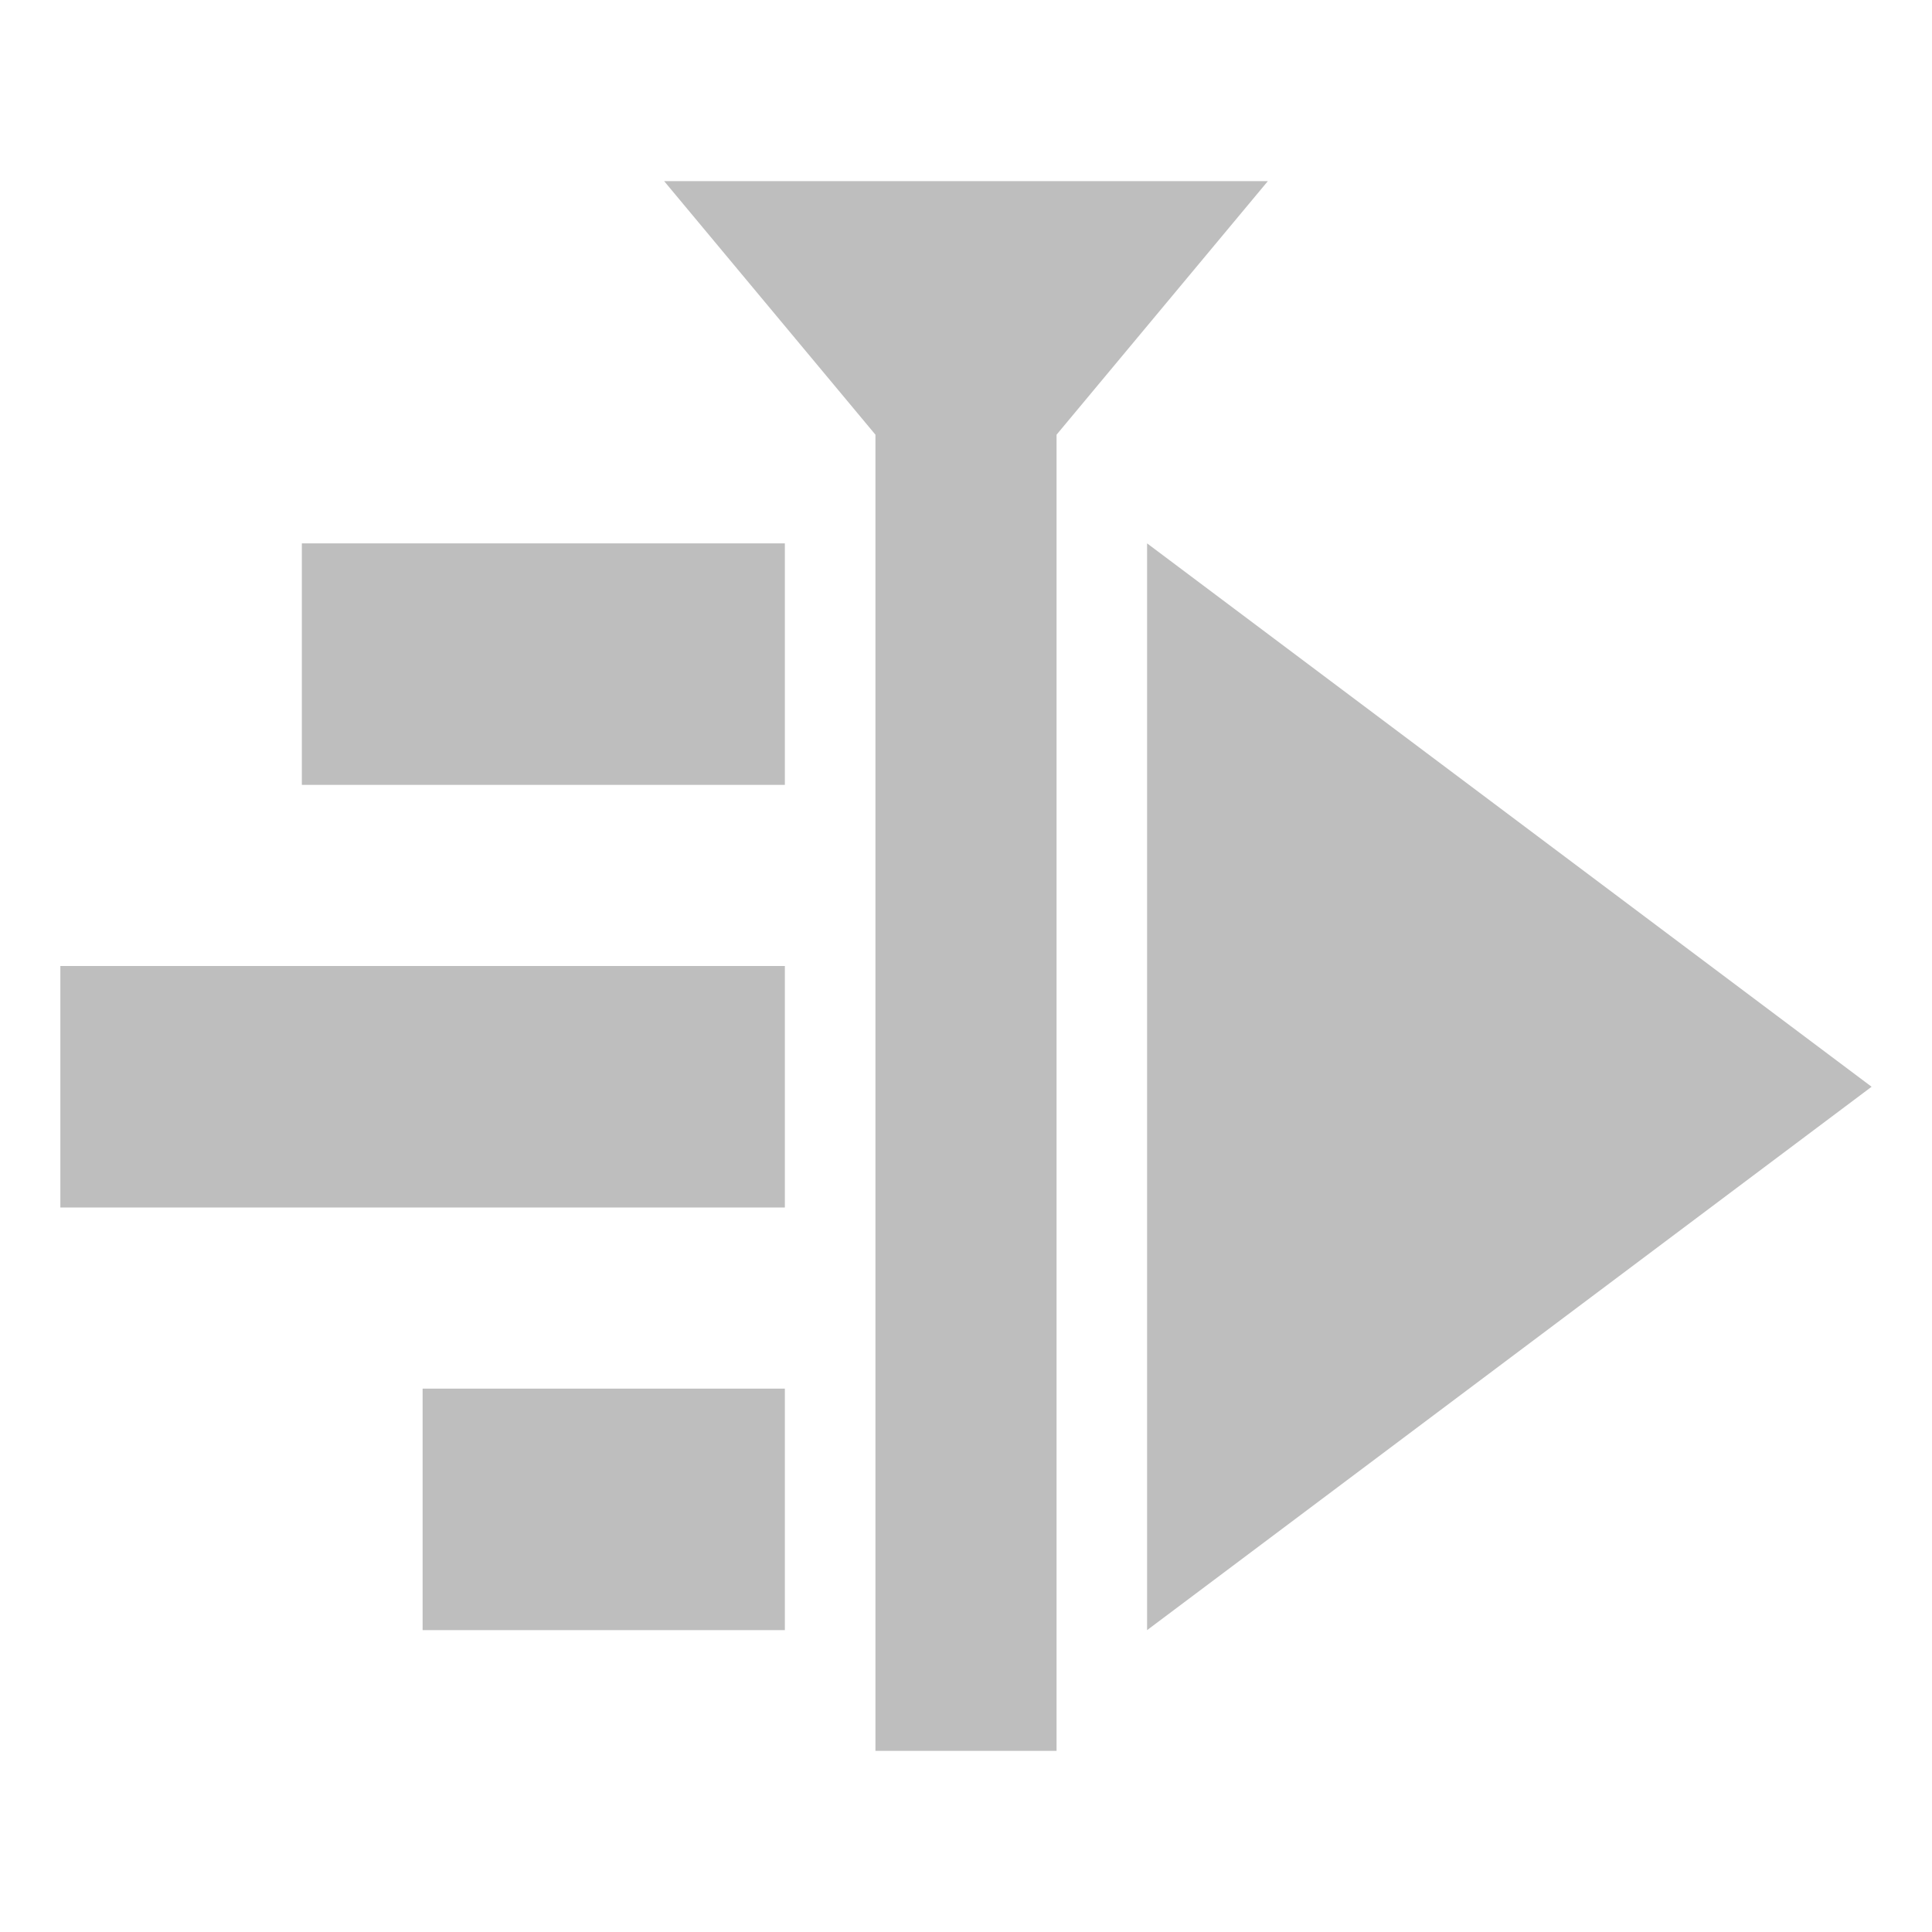
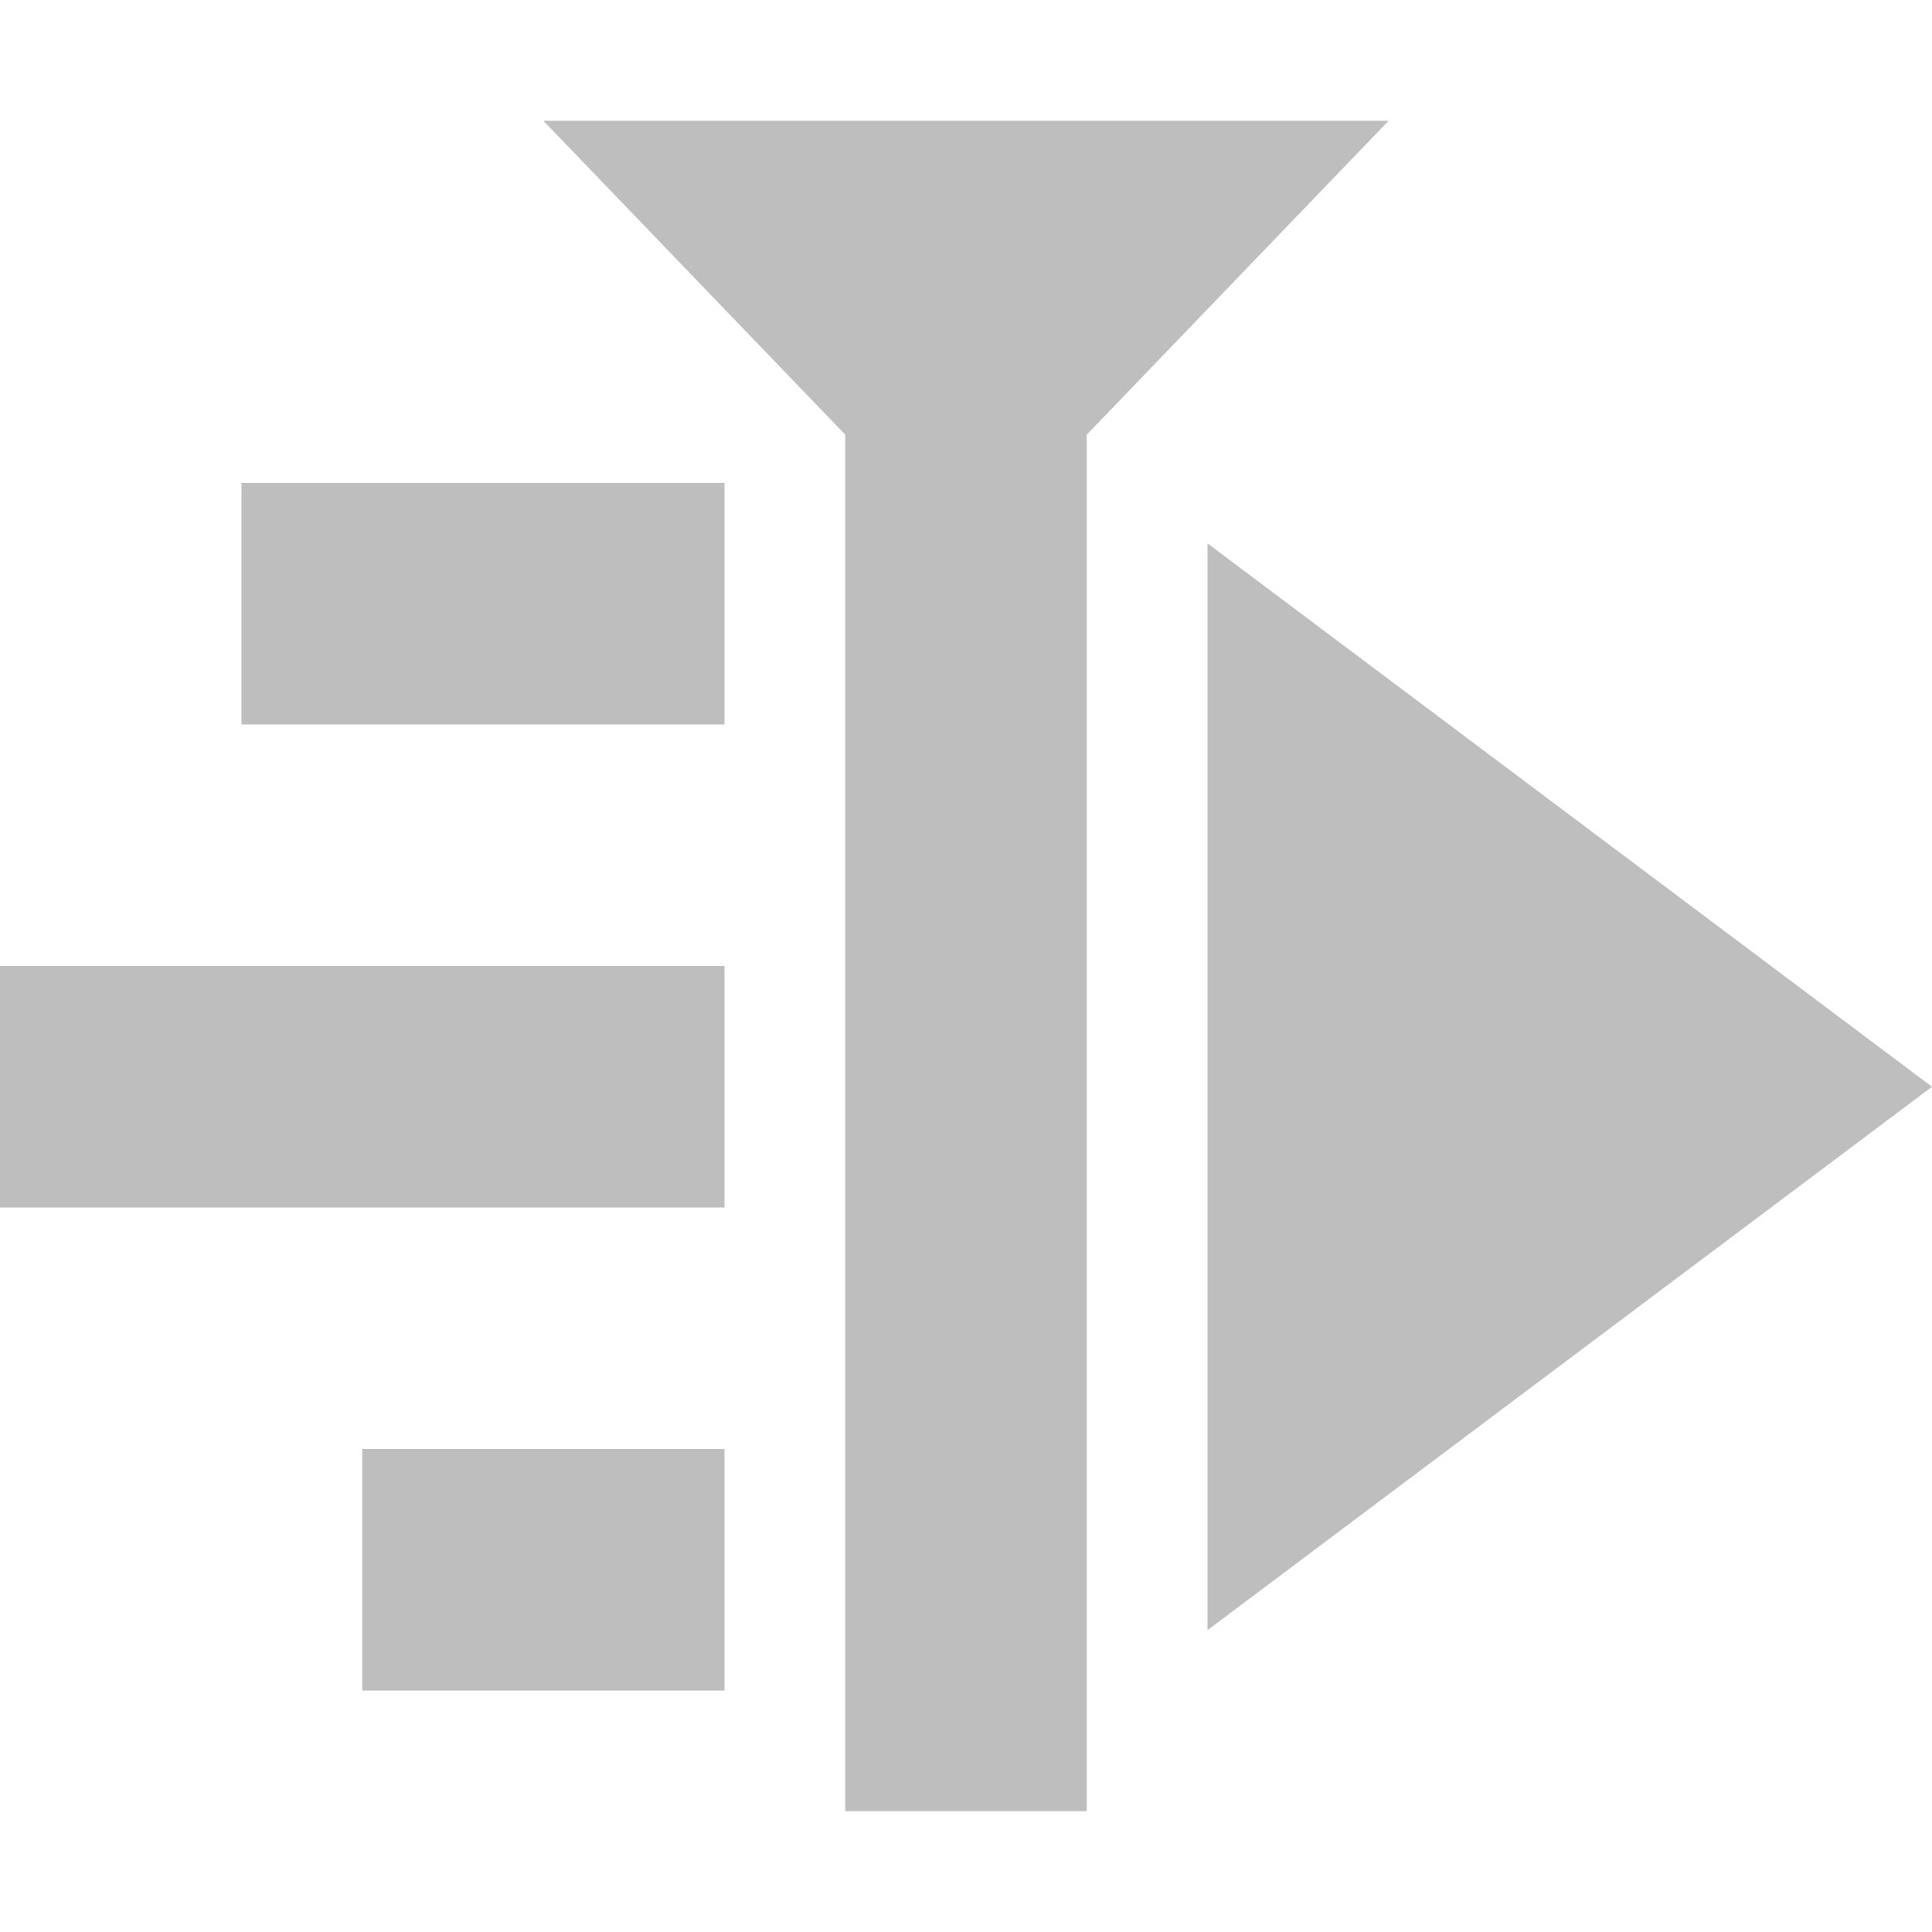
<svg xmlns="http://www.w3.org/2000/svg" height="16" width="16">
-   <g fill="#bebebe" fill-rule="evenodd" transform="translate(-202.0002 -490)">
-     <path d="m211.5 494.5v9l6-4.5z" />
-     <path d="m208.5 501.5v2h-3v-2z" />
-     <path d="m208.5 494.5v2h-4v-2z" />
-     <path d="m208.5 498v2h-6v-2z" />
-     <path d="m5.5 1.5 1.75 2.1v10.9h1.5v-10.9l1.75-2.1z" transform="translate(202.0002 490)" />
+   <g fill="#bebebe" fill-rule="evenodd">
+     <path d="m10 4.5v9l6-4.5z" />
+     <path d="m6 12v2h-3v-2z" />
+     <path d="m6 4v2h-4v-2z" />
+     <path d="m6 8v2h-6v-2z" />
+     <path d="m4.5 1 2.5 2.6v11.4h2v-11.4l2.5-2.6z" />
  </g>
</svg>
